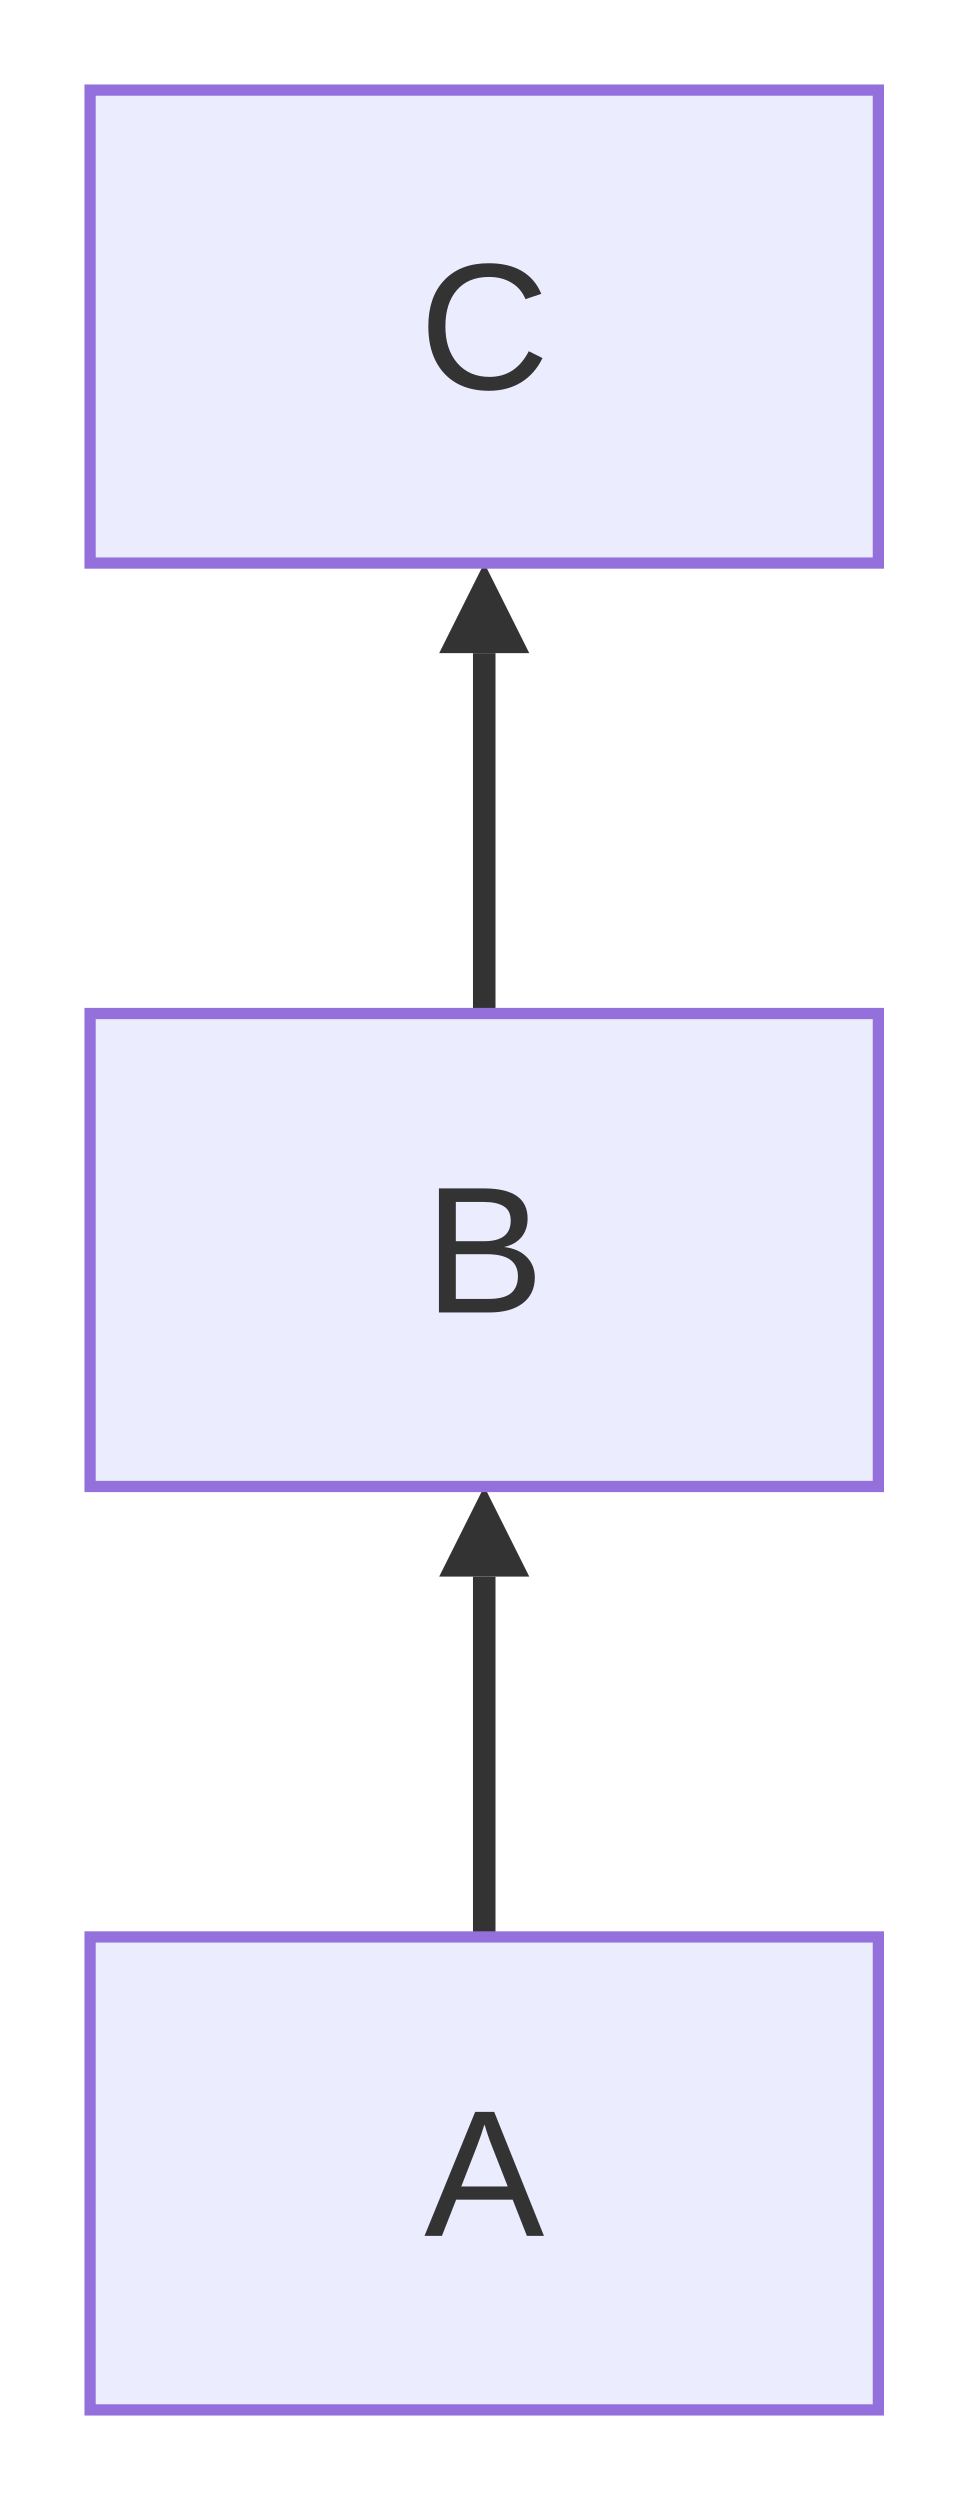
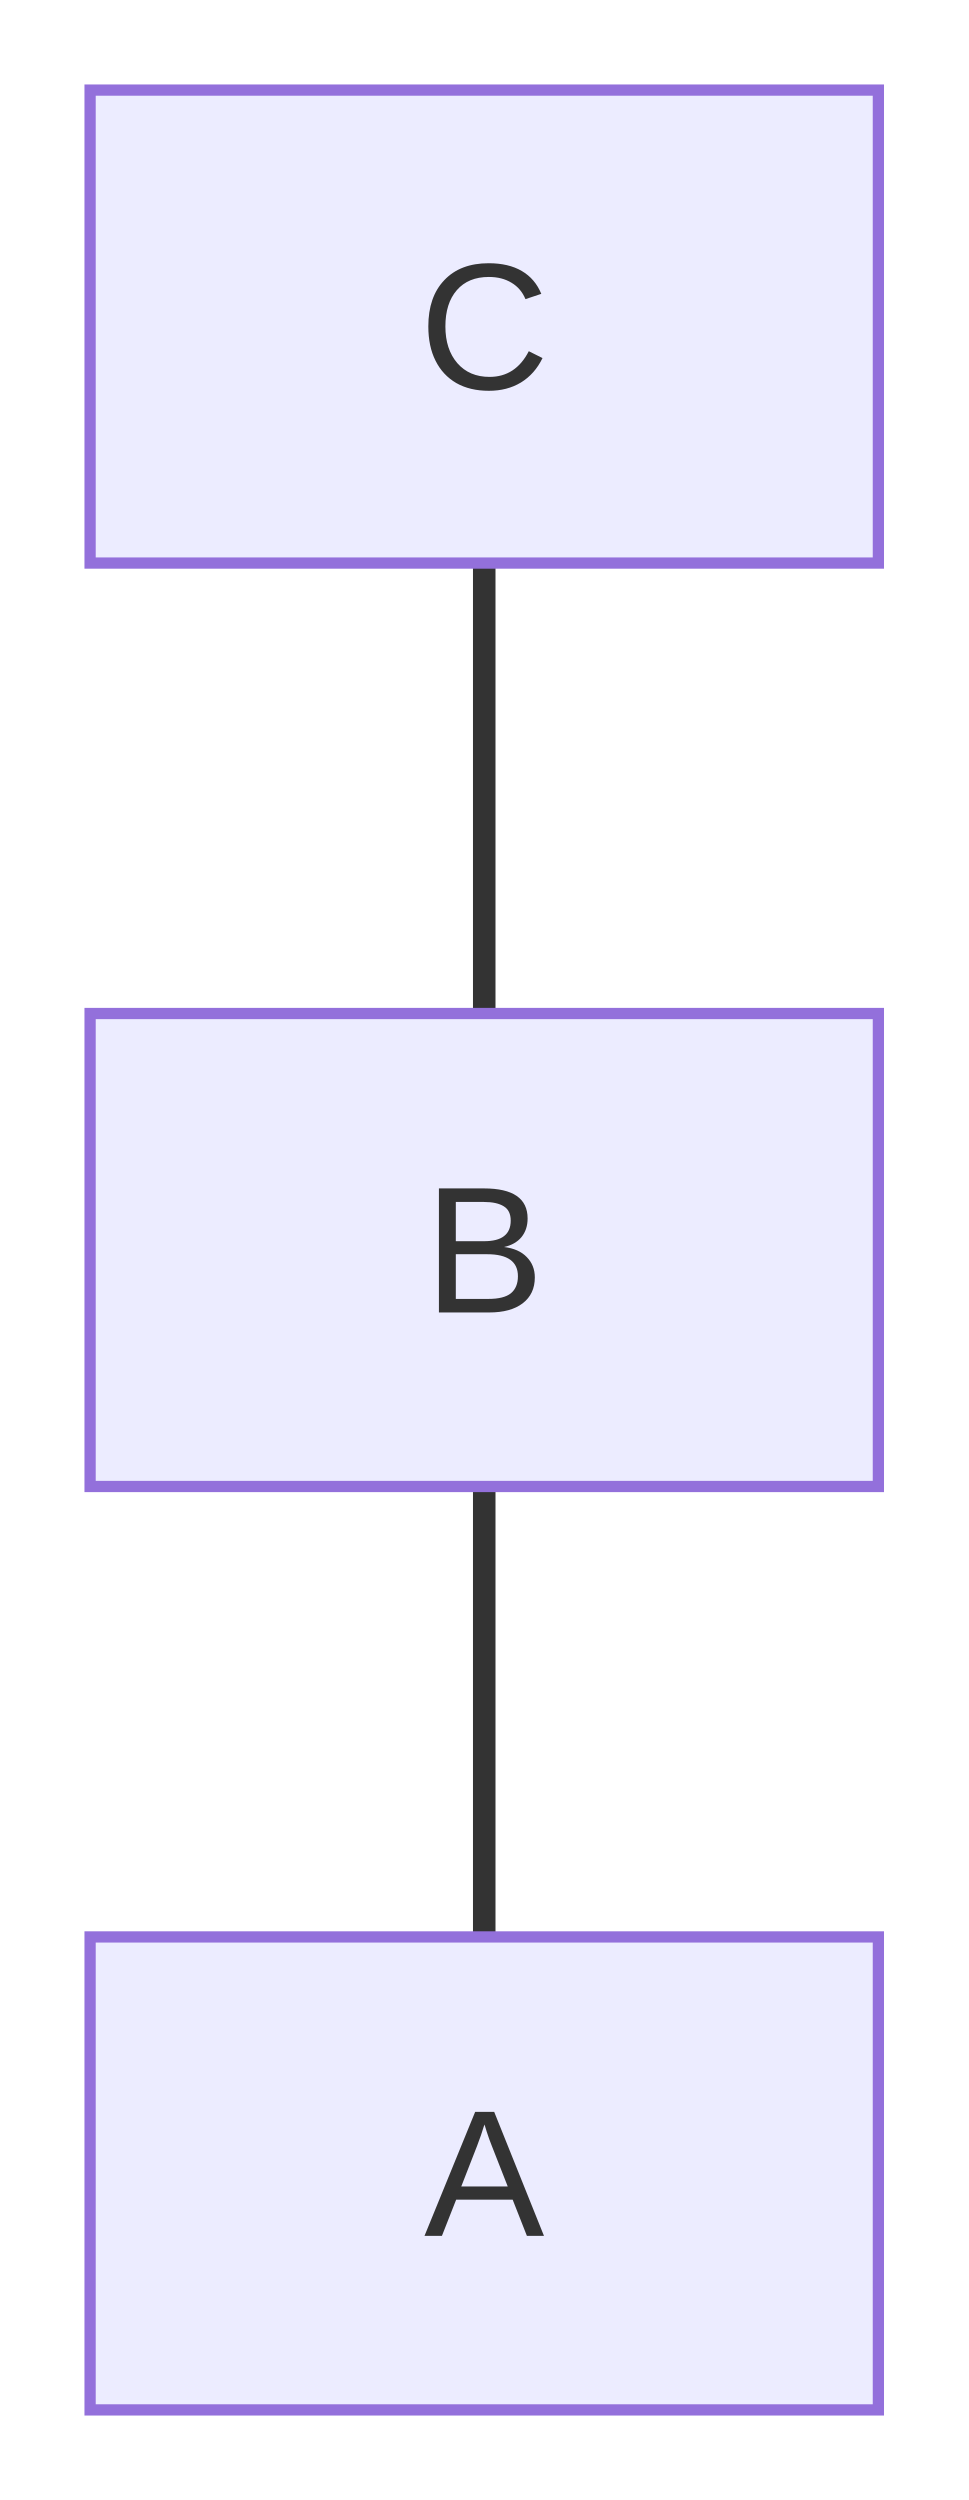
<svg xmlns="http://www.w3.org/2000/svg" viewBox="-8.0 -8.0 86 222" width="86" height="222" style="background-color: white">
  <defs>
    <marker id="arrow" viewBox="0 0 10 10" markerWidth="8" markerHeight="8" refX="0" refY="5" orient="auto" markerUnits="userSpaceOnUse">
      <path d="M 0 0 L 10 5 L 0 10 z" fill="#333333" />
    </marker>
    <marker id="circle-end" viewBox="0 0 10 10" markerWidth="8" markerHeight="8" refX="10" refY="5" orient="auto" markerUnits="userSpaceOnUse">
      <circle cx="5" cy="5" r="5" fill="#333333" />
    </marker>
    <marker id="cross-end" viewBox="0 0 11 11" markerWidth="8" markerHeight="8" refX="10" refY="5.5" orient="auto" markerUnits="userSpaceOnUse">
      <path d="M 1,1 l 9,9 M 10,1 l -9,9" stroke="#333333" stroke-width="2" />
    </marker>
    <marker id="arrow-reverse" viewBox="0 0 10 10" markerWidth="8" markerHeight="8" refX="0" refY="5" orient="auto-start-reverse" markerUnits="userSpaceOnUse">
      <path d="M 0 0 L 10 5 L 0 10 z" fill="#333333" />
    </marker>
  </defs>
  <style>.node rect, .node polygon, .node circle, .node &gt; path, .node line { fill: #ECECFF; stroke: #9370DB; stroke-width: 1; }
.node text { fill: #333333; font-family: "trebuchet ms", verdana, arial, sans-serif, "Apple Color Emoji", "Segoe UI Emoji", "Noto Color Emoji", "Twemoji Mozilla"; font-size: 16px; }
.edge path { fill: none; stroke: #333333; }
.edge text { fill: #333333; font-family: "trebuchet ms", verdana, arial, sans-serif, "Apple Color Emoji", "Segoe UI Emoji", "Noto Color Emoji", "Twemoji Mozilla"; font-size: 12px; }
.subgraph rect { fill: #ffffde; stroke: #aaaa33; stroke-width: 1; opacity: 0.5; }
.subgraph text { fill: #333333; font-family: "trebuchet ms", verdana, arial, sans-serif, "Apple Color Emoji", "Segoe UI Emoji", "Noto Color Emoji", "Twemoji Mozilla"; font-size: 12px; font-weight: bold; }
</style>
  <g class="edge" data-edge-source="A" data-edge-target="B">
-     <path d="M35.0,164.0 L35.0,132.0" stroke-width="2" marker-end="url(#arrow)" />
+     <path d="M35.0,164.0 L35.0,124.0" stroke-width="2" marker-end="url(#arrow)" />
  </g>
  <g class="edge" data-edge-source="B" data-edge-target="C">
-     <path d="M35.0,82.0 L35.0,50.0" stroke-width="2" marker-end="url(#arrow)" />
+     <path d="M35.0,82.0 L35.0,42.0" stroke-width="2" marker-end="url(#arrow)" />
  </g>
  <g class="node" data-node-id="A">
    <rect x="0.0" y="164.0" width="70.0" height="42.0" />
    <text text-anchor="middle" dominant-baseline="central" font-family="&quot;trebuchet ms&quot;, verdana, arial, sans-serif, &quot;Apple Color Emoji&quot;, &quot;Segoe UI Emoji&quot;, &quot;Noto Color Emoji&quot;, &quot;Twemoji Mozilla&quot;" x="35" y="185">A</text>
  </g>
  <g class="node" data-node-id="B">
    <rect x="0.0" y="82.0" width="70.0" height="42.0" />
    <text text-anchor="middle" dominant-baseline="central" font-family="&quot;trebuchet ms&quot;, verdana, arial, sans-serif, &quot;Apple Color Emoji&quot;, &quot;Segoe UI Emoji&quot;, &quot;Noto Color Emoji&quot;, &quot;Twemoji Mozilla&quot;" x="35" y="103">B</text>
  </g>
  <g class="node" data-node-id="C">
    <rect x="0.0" y="0.0" width="70.0" height="42.0" />
    <text text-anchor="middle" dominant-baseline="central" font-family="&quot;trebuchet ms&quot;, verdana, arial, sans-serif, &quot;Apple Color Emoji&quot;, &quot;Segoe UI Emoji&quot;, &quot;Noto Color Emoji&quot;, &quot;Twemoji Mozilla&quot;" x="35" y="21">C</text>
  </g>
</svg>
